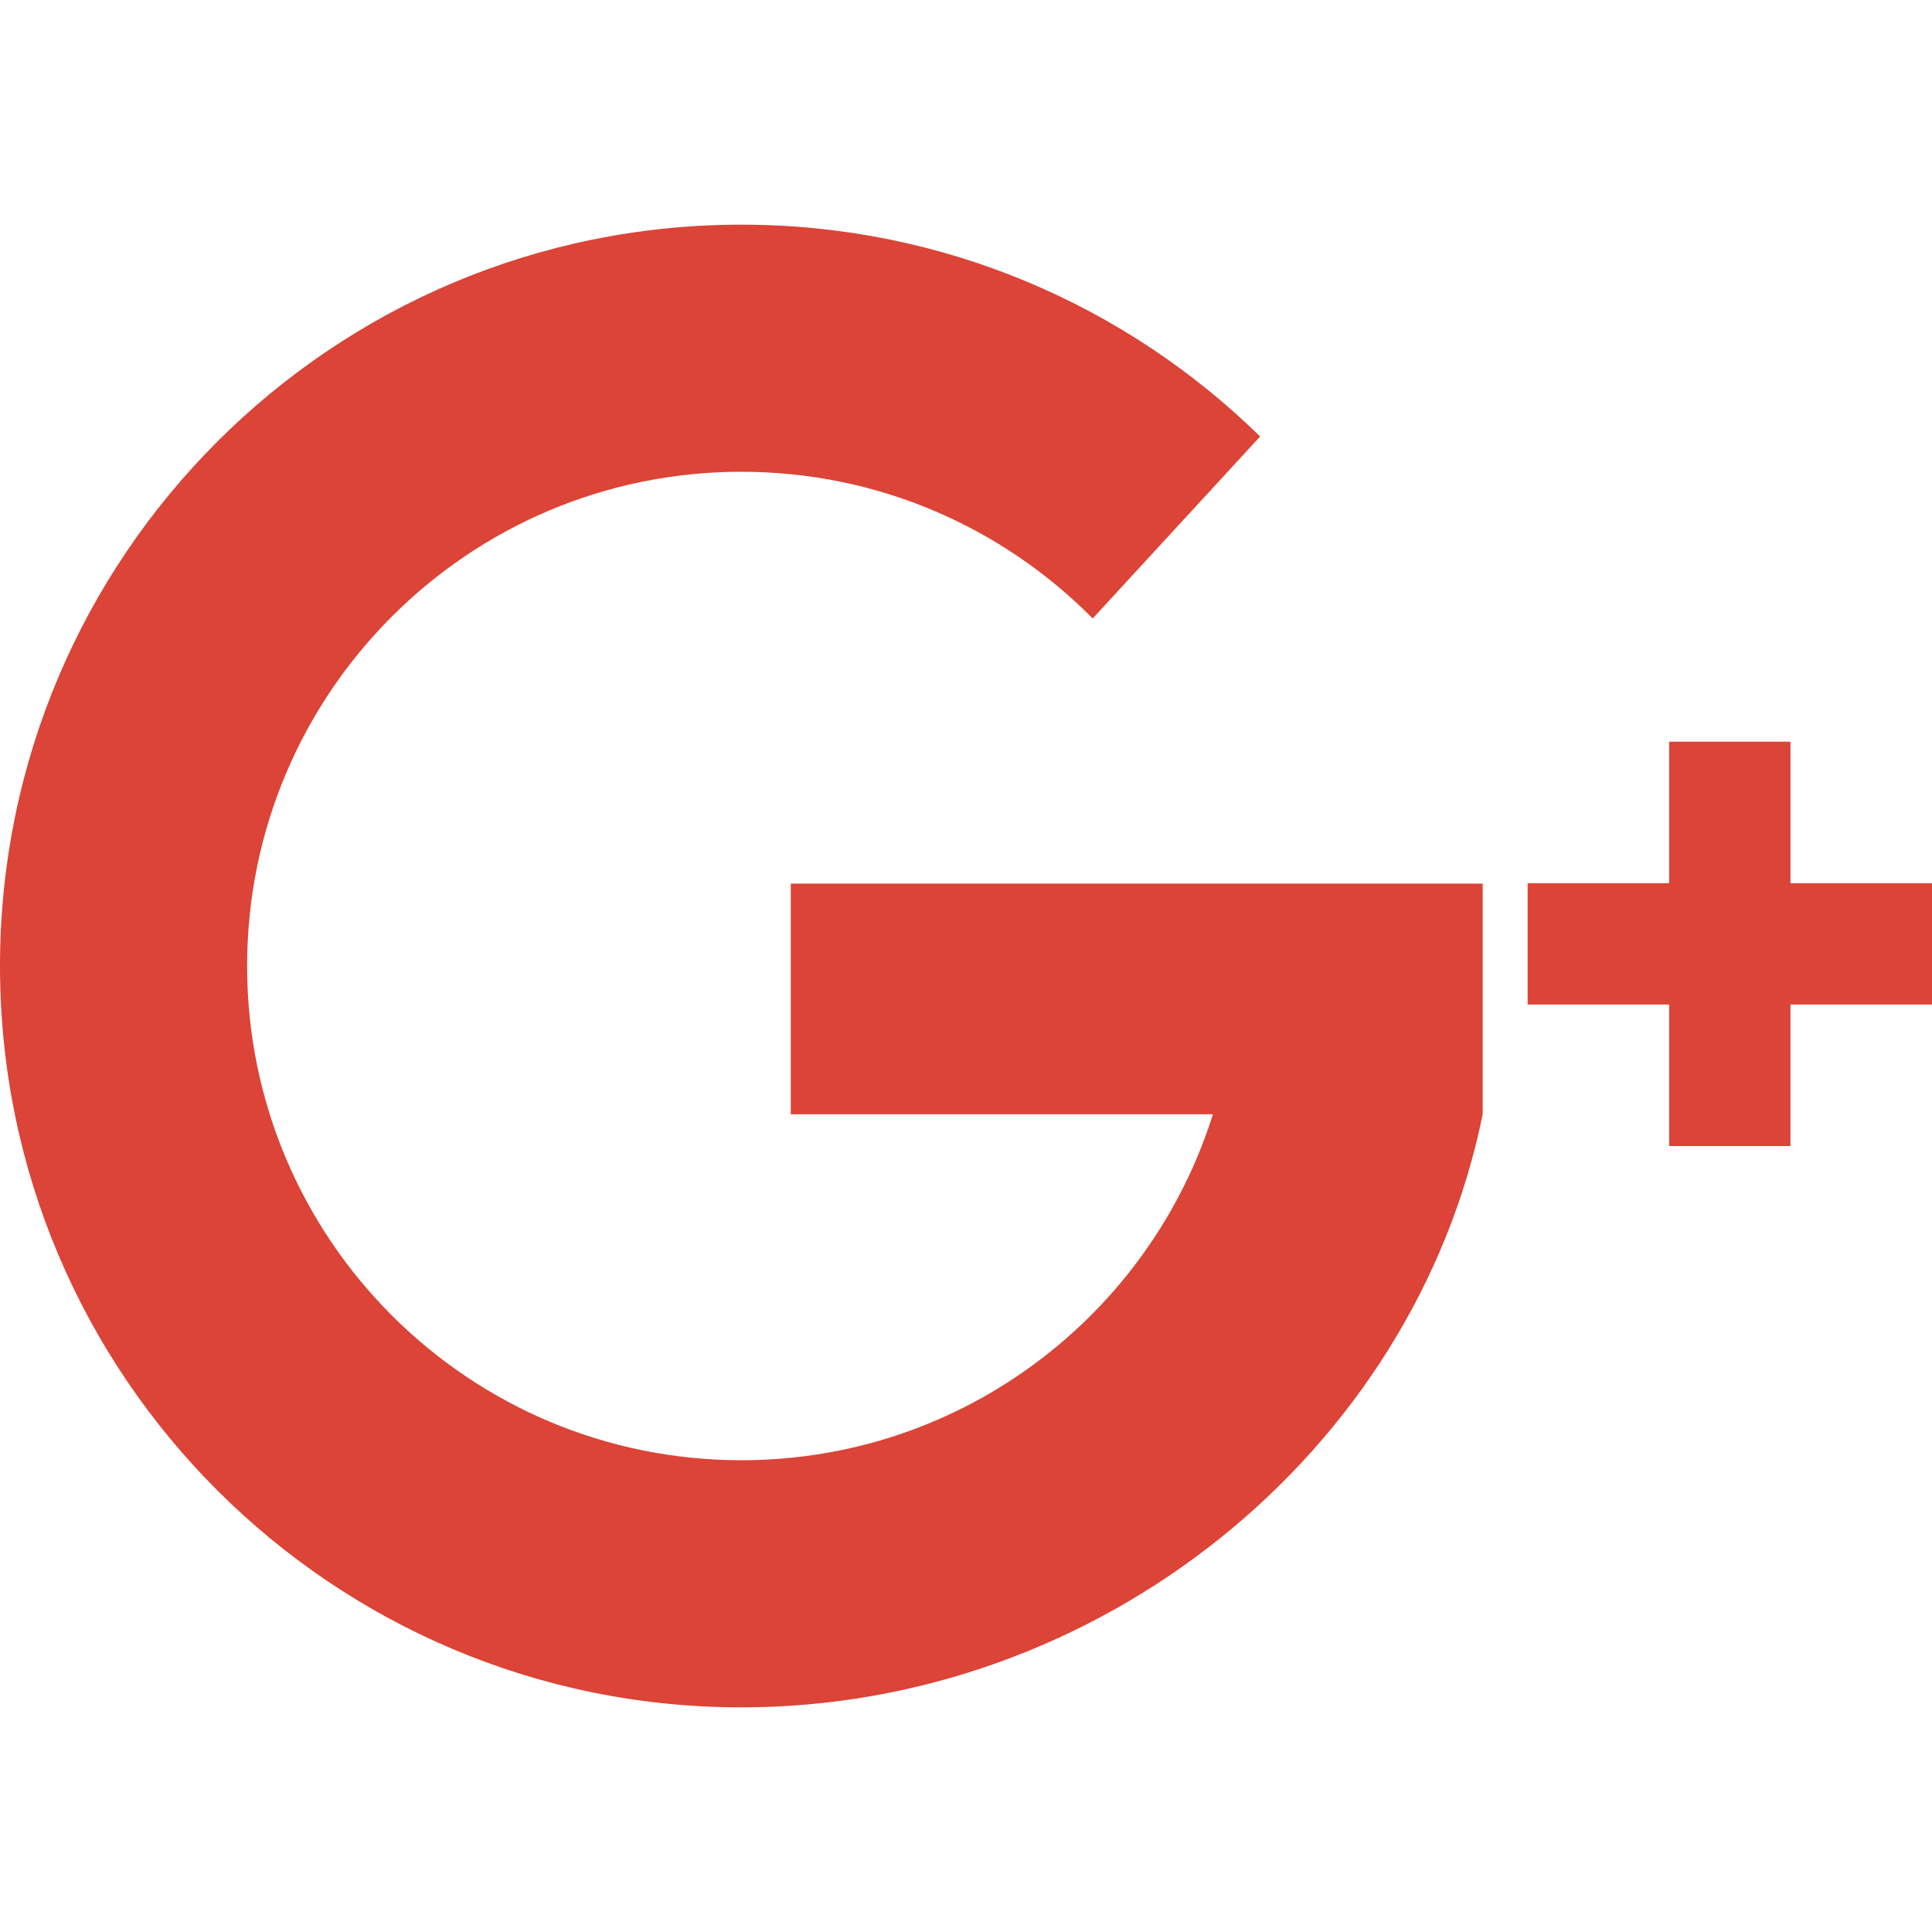
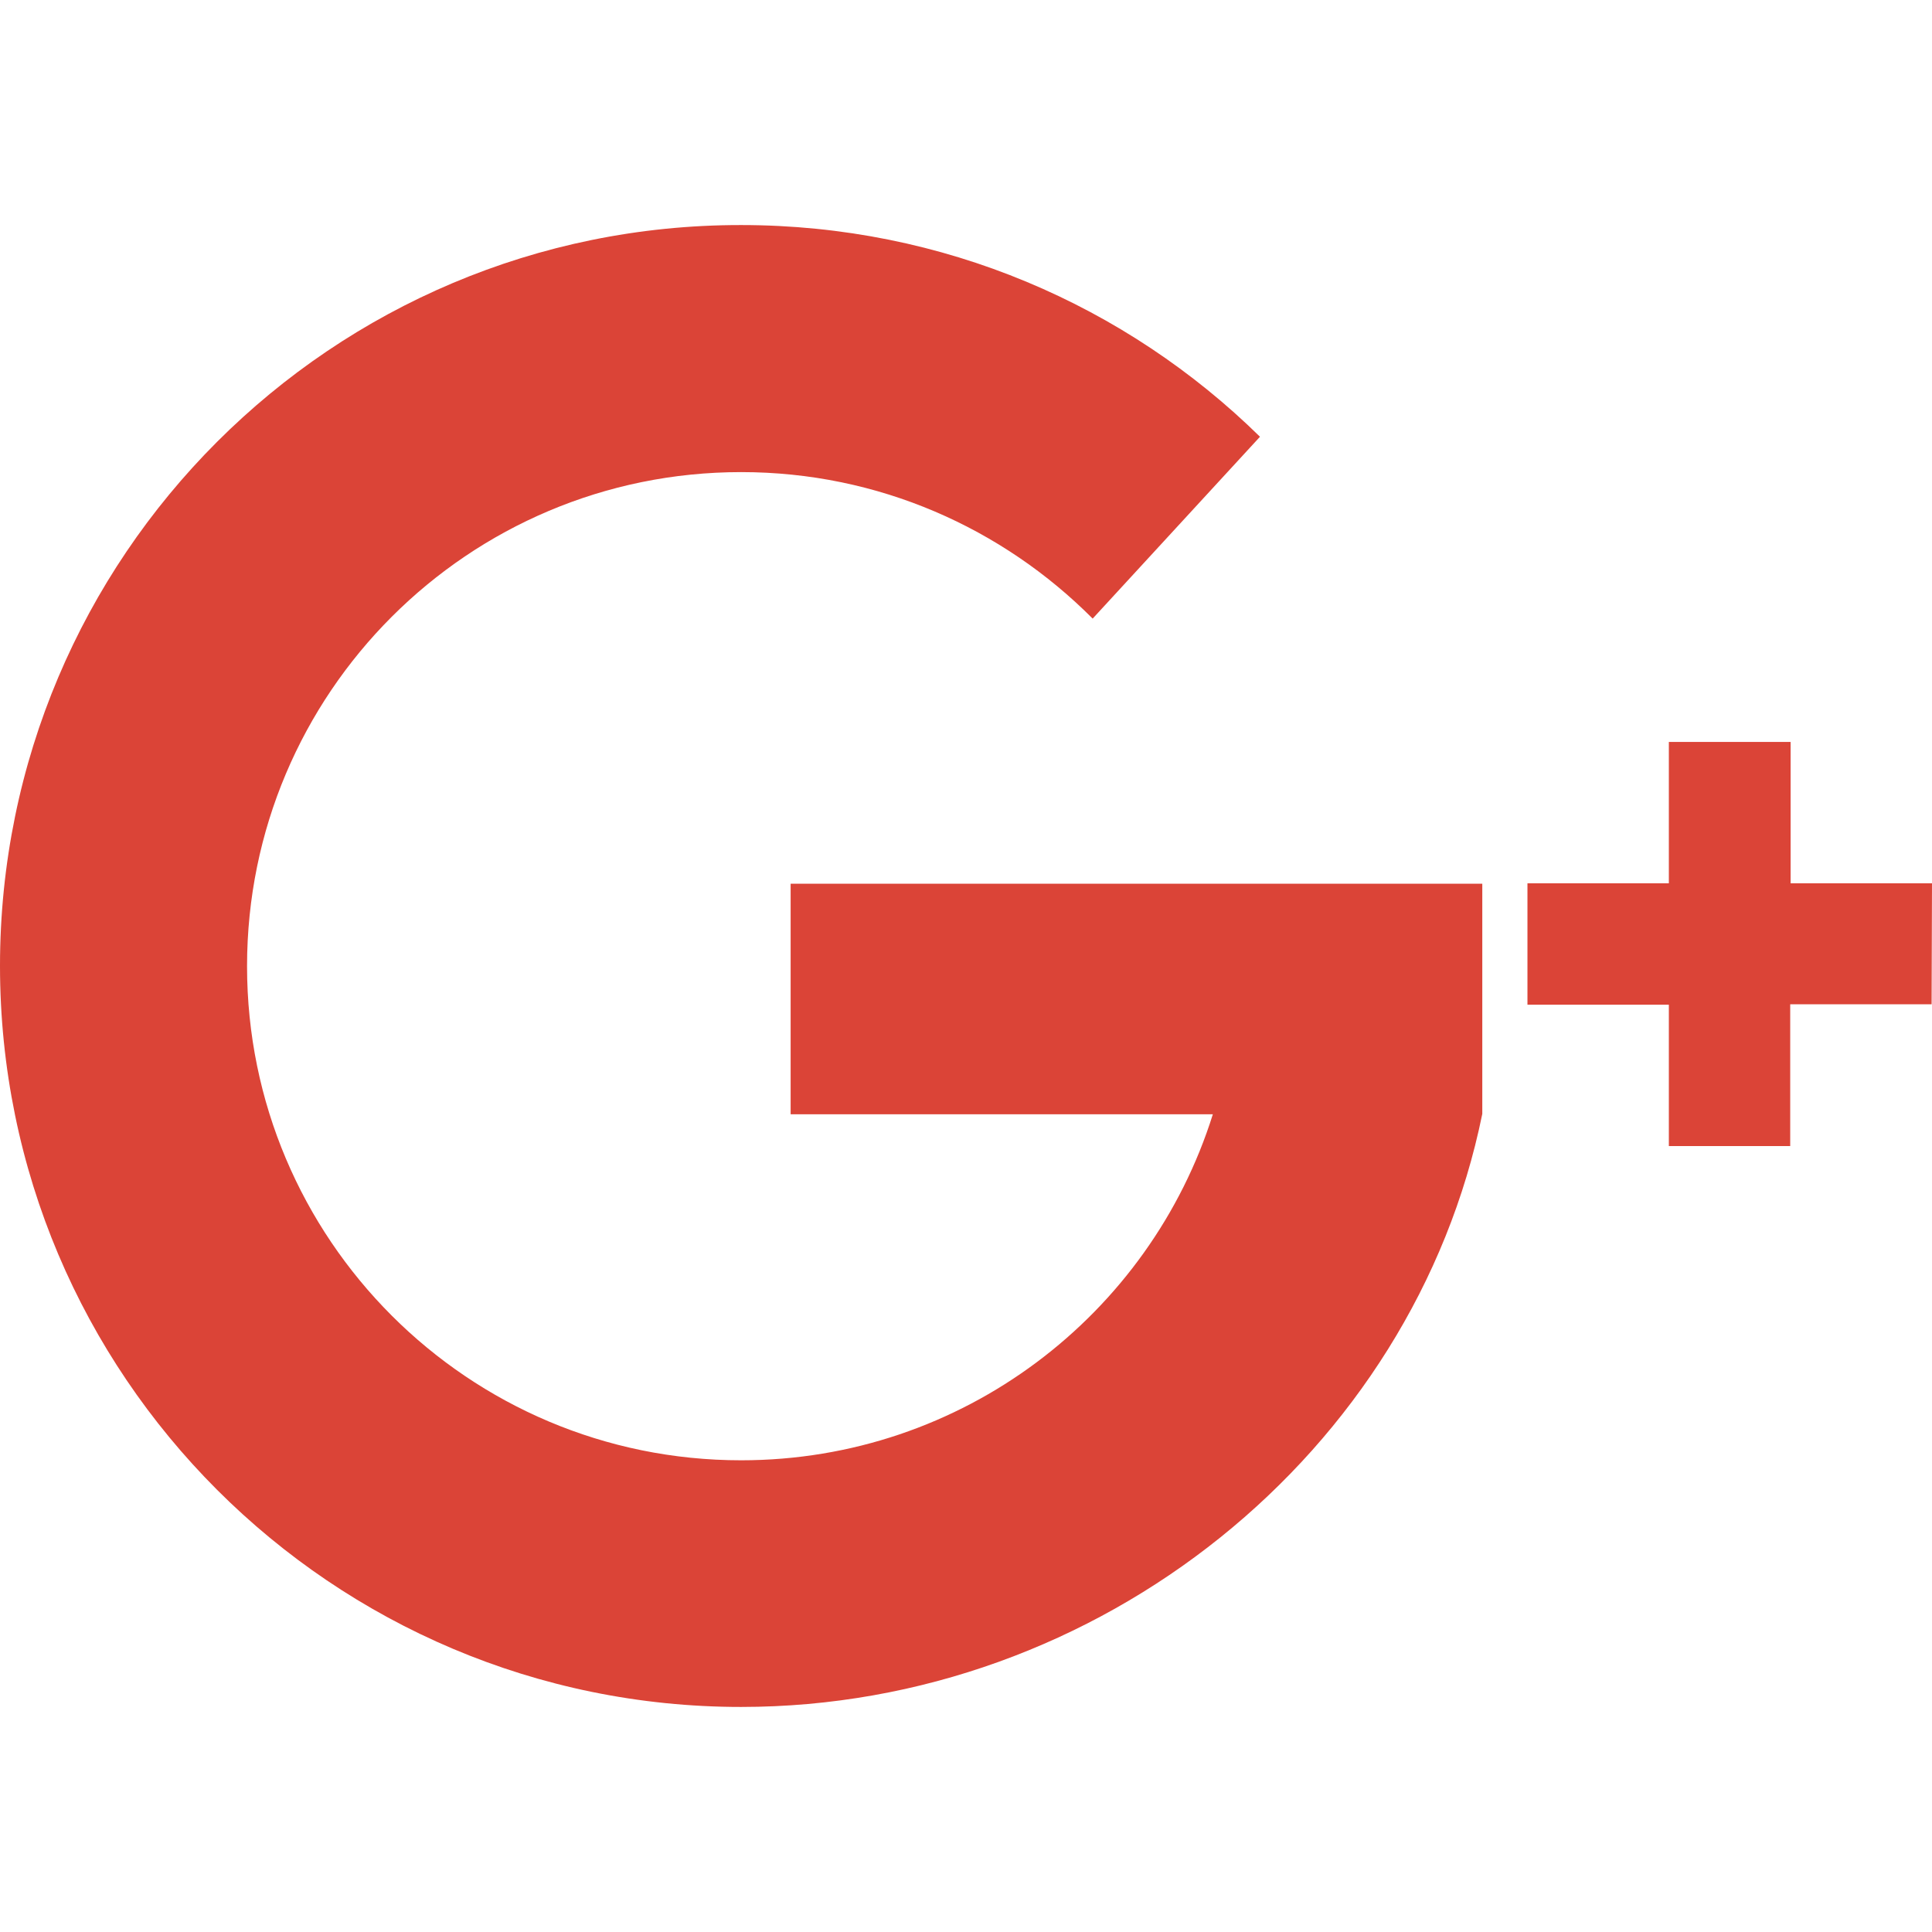
- <svg xmlns="http://www.w3.org/2000/svg" viewBox="0 0 491.858 491.858" width="512" height="512">
-   <path d="M377.472 224.957H201.32v58.718h107.47c-16.032 51.048-63.714 88.077-120.055 88.077-69.492 0-125.823-56.335-125.823-125.824 0-69.492 56.333-125.823 125.823-125.823 34.994 0 66.645 14.29 89.452 37.346l42.622-46.326c-34.04-33.355-80.65-53.93-132.076-53.93C84.5 57.194 0 141.694 0 245.93s84.5 188.737 188.736 188.737c91.307 0 171.248-64.844 188.737-150.99V224.96zm114.386-.1h-36.03v-36.03H424.94v36.03h-36.03v30.883h36.03v36.032h30.887V255.74h36.03" fill="#DB4437" />
+ <svg xmlns="http://www.w3.org/2000/svg" viewBox="0 0 491.9 491.9" width="512" height="512">
+   <path d="M377.5 225H201.3v58.7h107.5c-16 51-63.7 88.1-120.1 88.1-69.5 0-125.8-56.3-125.8-125.8 0-69.5 56.3-125.8 125.8-125.8 35 0 66.6 14.3 89.5 37.3l42.6-46.3c-34-33.4-80.6-53.9-132.1-53.9C84.5 57.2 0 141.7 0 245.9s84.5 188.7 188.7 188.7c91.3 0 171.2-64.8 188.7-151V225zm114.4-0.1h-36v-36H424.9v36h-36v30.9h36v36h30.9V255.7h36" fill="#DB4437" />
</svg>
